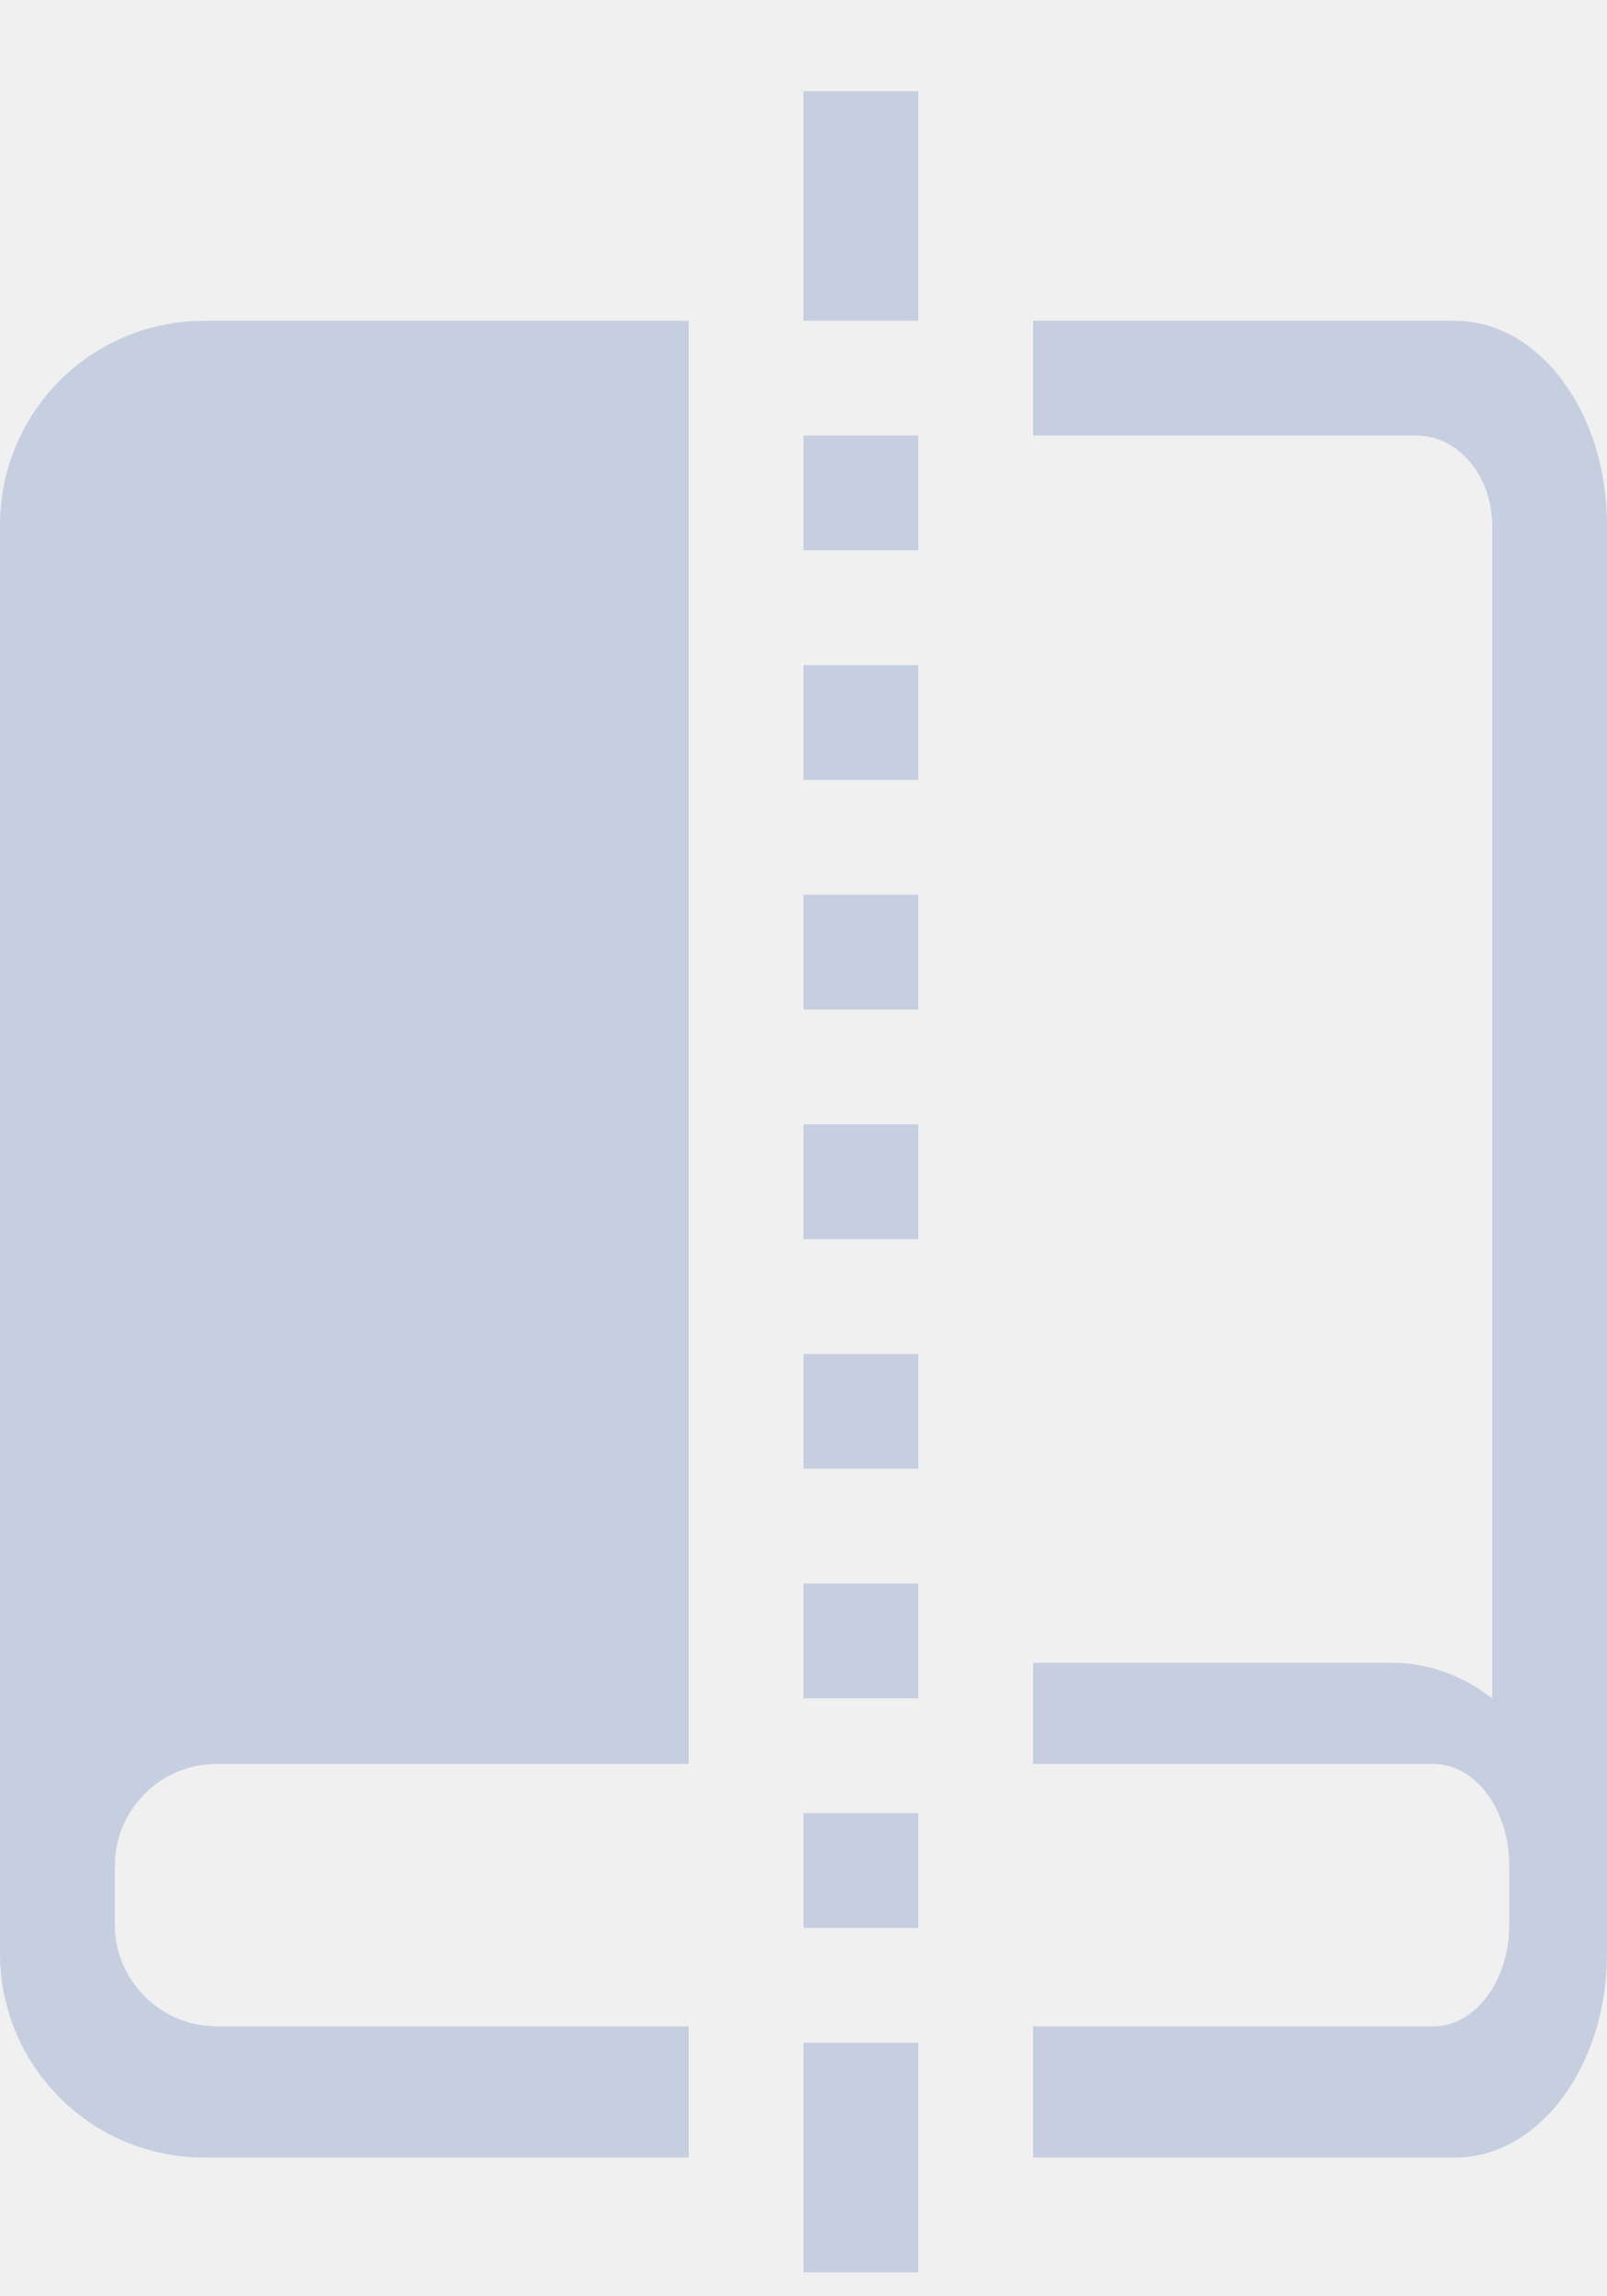
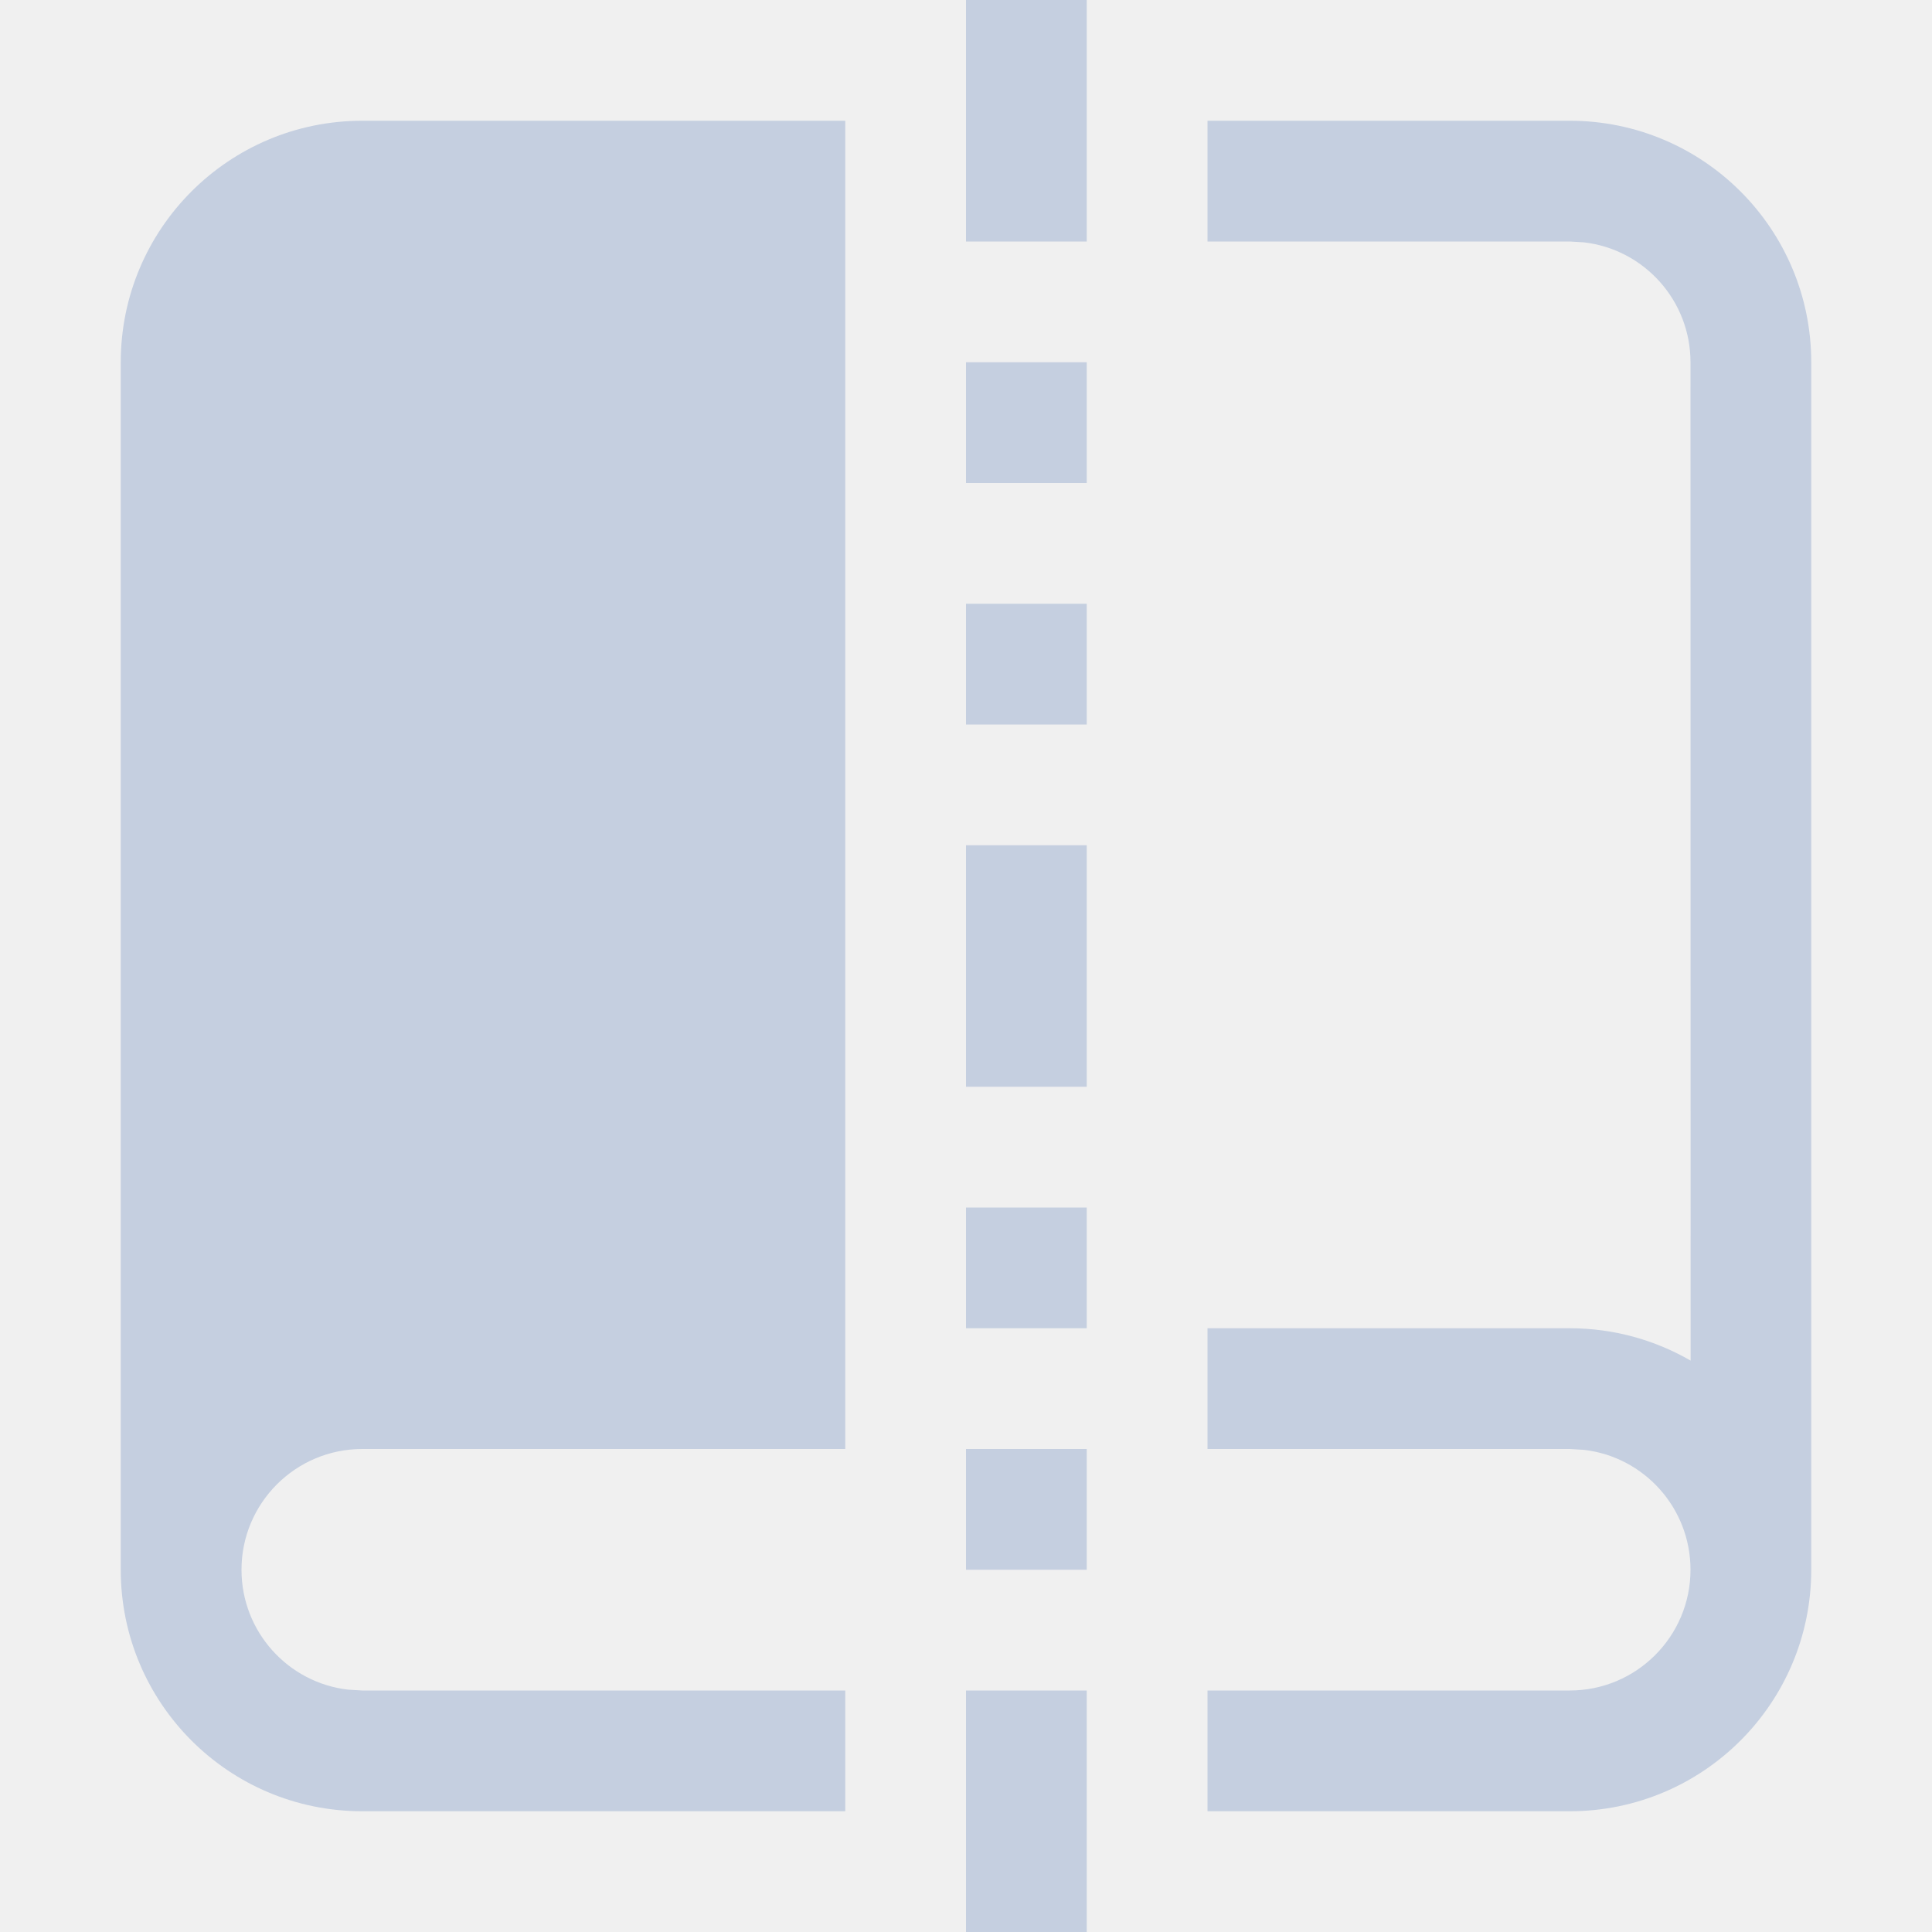
- <svg xmlns="http://www.w3.org/2000/svg" xmlns:xlink="http://www.w3.org/1999/xlink" width="14px" height="20px" viewBox="0 0 14 20" version="1.1">
-   <defs>
-     <rect id="path-1" x="7" y="0" width="1" height="19" />
-     <mask id="mask-2" maskContentUnits="userSpaceOnUse" maskUnits="objectBoundingBox" x="0" y="0" width="1" height="19" fill="white">
-       <use xlink:href="#path-1" />
-     </mask>
-   </defs>
-   <g id="组件" stroke="none" stroke-width="1" fill="none" fill-rule="evenodd">
-     <g id="button/Space-to-adjus_dark" transform="translate(-11, -7)">
-       <g id="Space-to-adjus_dark" transform="translate(11, 7.794229)">
-         <path d="M6,2 L6,14.571 L1.889,14.571 C1.436,14.571 1.062,14.911 1.007,15.349 L1,15.46 L1,15.968 C1,16.421 1.339,16.795 1.777,16.85 L1.889,16.857 L6,16.857 L6,18 L1.778,18 C0.796,18 -1.01803938e-16,17.204 0,16.222 L0,3.778 C-1.20240667e-16,2.796 0.796,2 1.778,2 L6,2 Z M12.676,2 C13.407,2 14,2.796 14,3.778 L14,16.222 C14,17.204 13.407,18 12.676,18 L9,18 L9,16.857 L12.487,16.857 C12.824,16.857 13.103,16.518 13.144,16.08 L13.149,15.968 L13.149,15.46 C13.149,14.969 12.853,14.571 12.487,14.571 L9,14.571 L9,13.69 L12.125,13.69 C12.394,13.69 12.647,13.769 12.87,13.909 L13,14 L13,3.787 C13,3.352 12.705,3 12.34,3 L9,3 L9,2 L12.676,2 Z" id="形状结合" fill="#C5CFE0" />
-         <use id="矩形" stroke="#C5CFE0" mask="url(#mask-2)" stroke-width="2" stroke-dasharray="1" xlink:href="#path-1" />
-       </g>
-     </g>
+ <svg xmlns="http://www.w3.org/2000/svg" width="16px" height="16px" viewBox="0 0 16 16" version="1.1">
+   <g id="dark-Space-to-adius" stroke="none" stroke-width="1" fill="none" fill-rule="evenodd">
+     <path d="M9,14 L9,16 L8,16 L8,14 L9,14 Z M7,1 L7,12 L3,12 C2.448,12 2,12.448 2,13 C2,13.513 2.386,13.936 2.883,13.993 L3,14 L7,14 L7,15 L3,15 C1.895,15 1,14.105 1,13 L1,3 C1,1.895 1.895,1 3,1 L7,1 Z M13.117,2.007 L13,2 L10,2 L10,1 L13,1 C14.105,1 15,1.895 15,3 L15,13 L15,13 C15,14.105 14.105,15 13,15 L10,15 L10,14 L13,14 C13.552,14 14,13.552 14,13 C14,12.487 13.614,12.064 13.117,12.007 L13,12 L10,12 L10,11 L13,11 C13.365,11 13.707,11.098 14.001,11.268 L14,3 C14,2.487 13.614,2.064 13.117,2.007 Z M9,12 L9,13 L8,13 L8,12 L9,12 Z M9,10 L9,11 L8,11 L8,10 L9,10 Z M9,7 L9,9 L8,9 L8,7 L9,7 Z M9,5 L9,6 L8,6 L8,5 L9,5 Z M9,3 L9,4 L8,4 L8,3 L9,3 Z M9,0 L9,2 L8,2 L8,0 L9,0 Z" id="形状结合" fill="#C5CFE0" />
  </g>
</svg>
